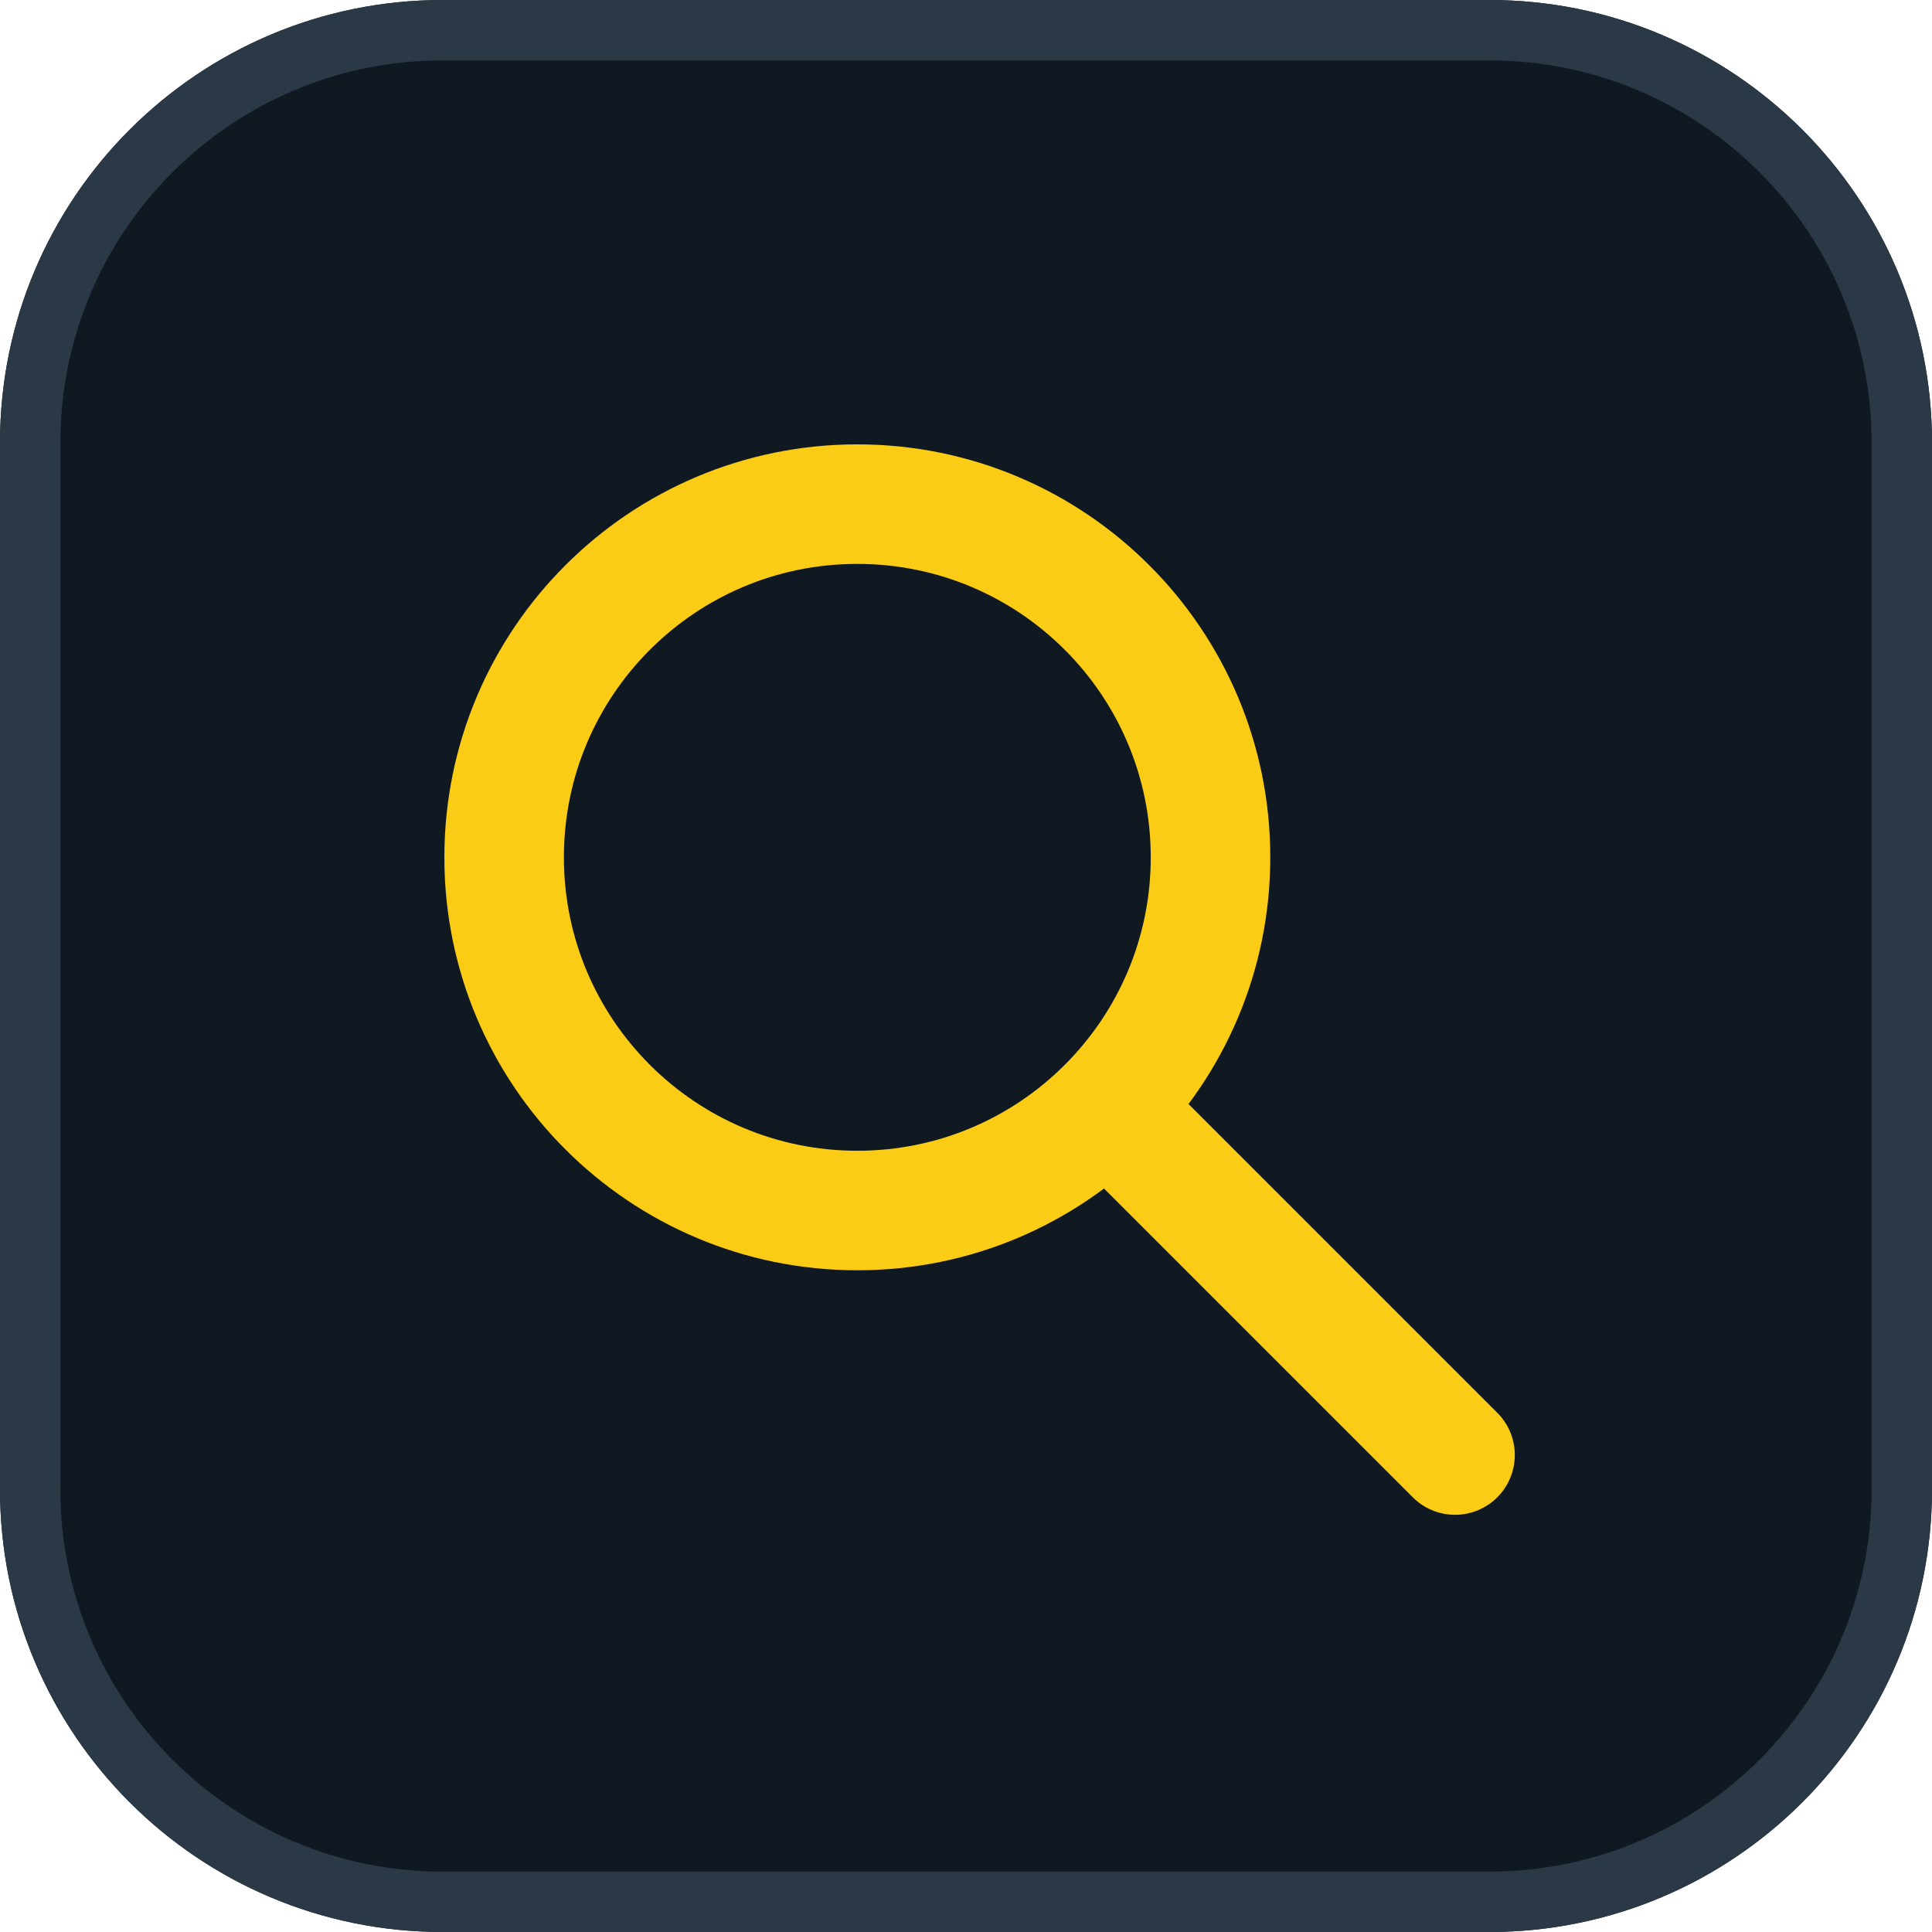
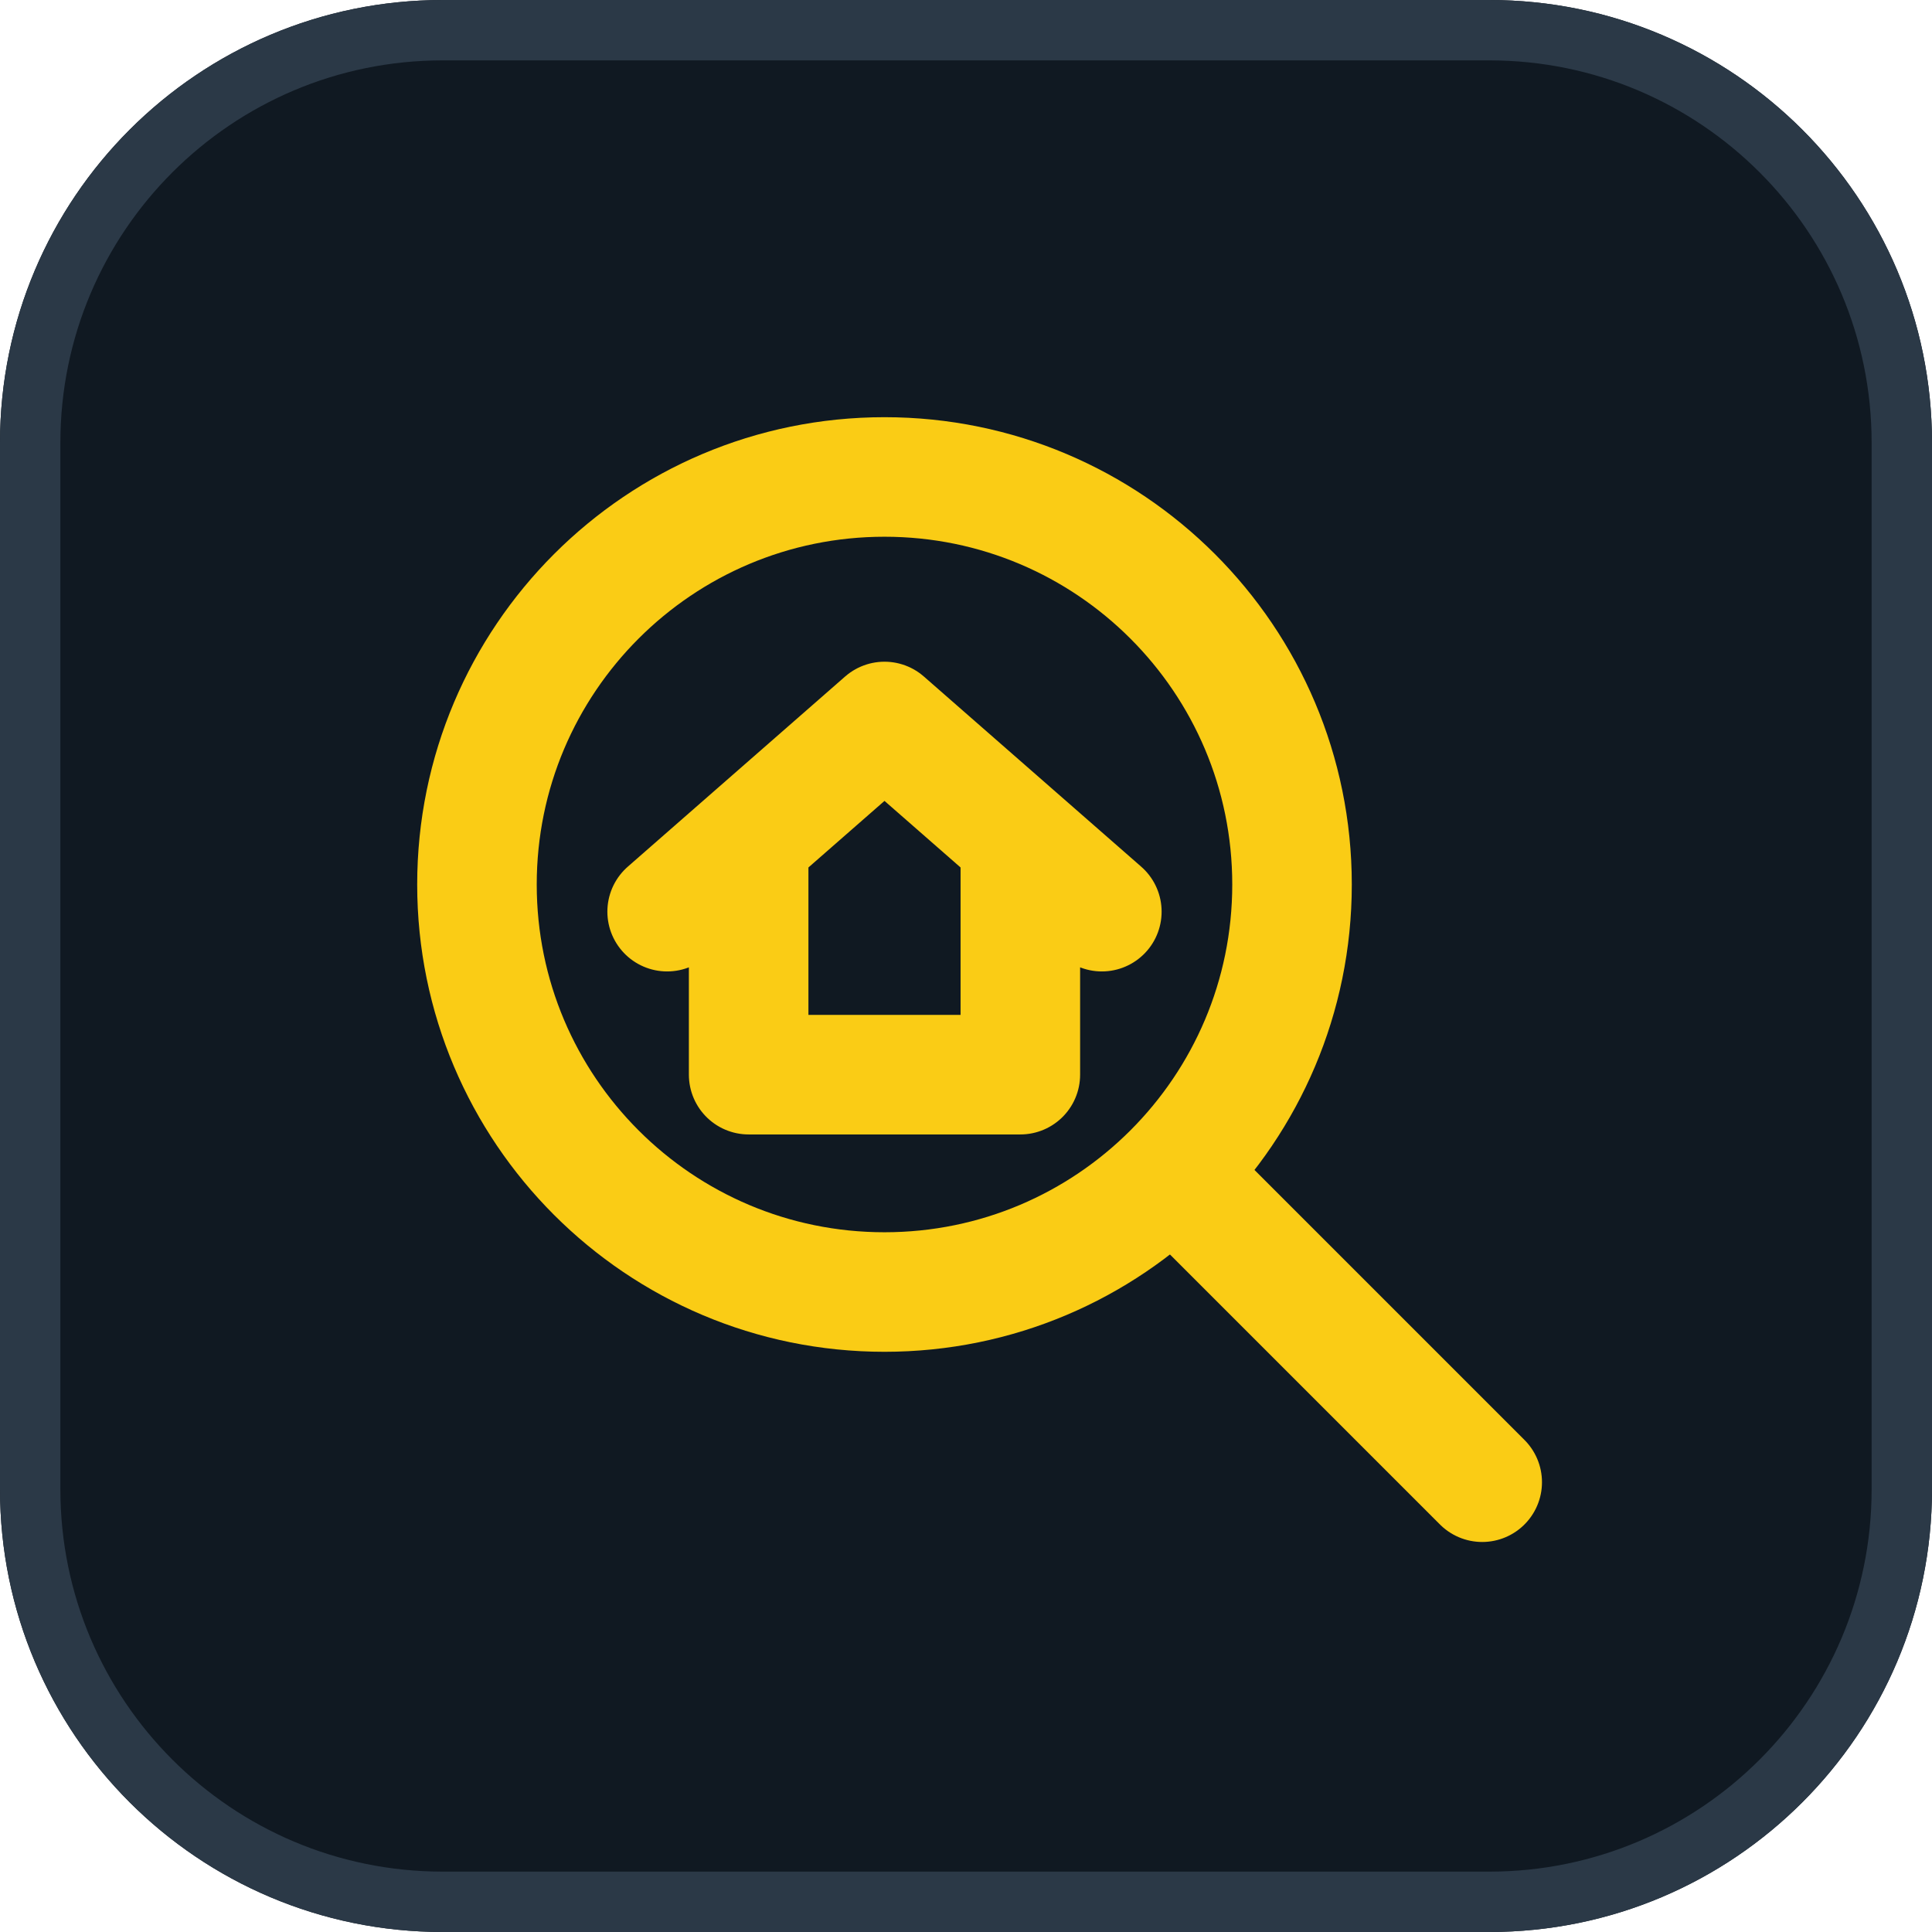
<svg xmlns="http://www.w3.org/2000/svg" width="48" height="48" viewBox="0 0 48 48" focusable="false" role="img" aria-label="Search">
  <rect width="48" height="48" rx="11" fill="#101922" />
  <rect x=".75" y=".75" width="46.5" height="46.5" rx="10.25" fill="none" stroke="#2b3947" stroke-width="1.5" />
  <g fill="none" stroke="currentColor" color="#facc15" stroke-width="2.2" stroke-linecap="round" stroke-linejoin="round" transform="translate(7.8 7.8) scale(1.35)">
-     <circle cx="10" cy="10" r="6.5" />
-     <path d="m15 15 6 6" />
+     <circle cx="10.5" cy="10.5" r="7.5" />
+     <path d="m16 16 5.5 5.5M6.5 11l4-3.5 4 3.5M8 9.8V14h5V9.8" />
  </g>
</svg>
